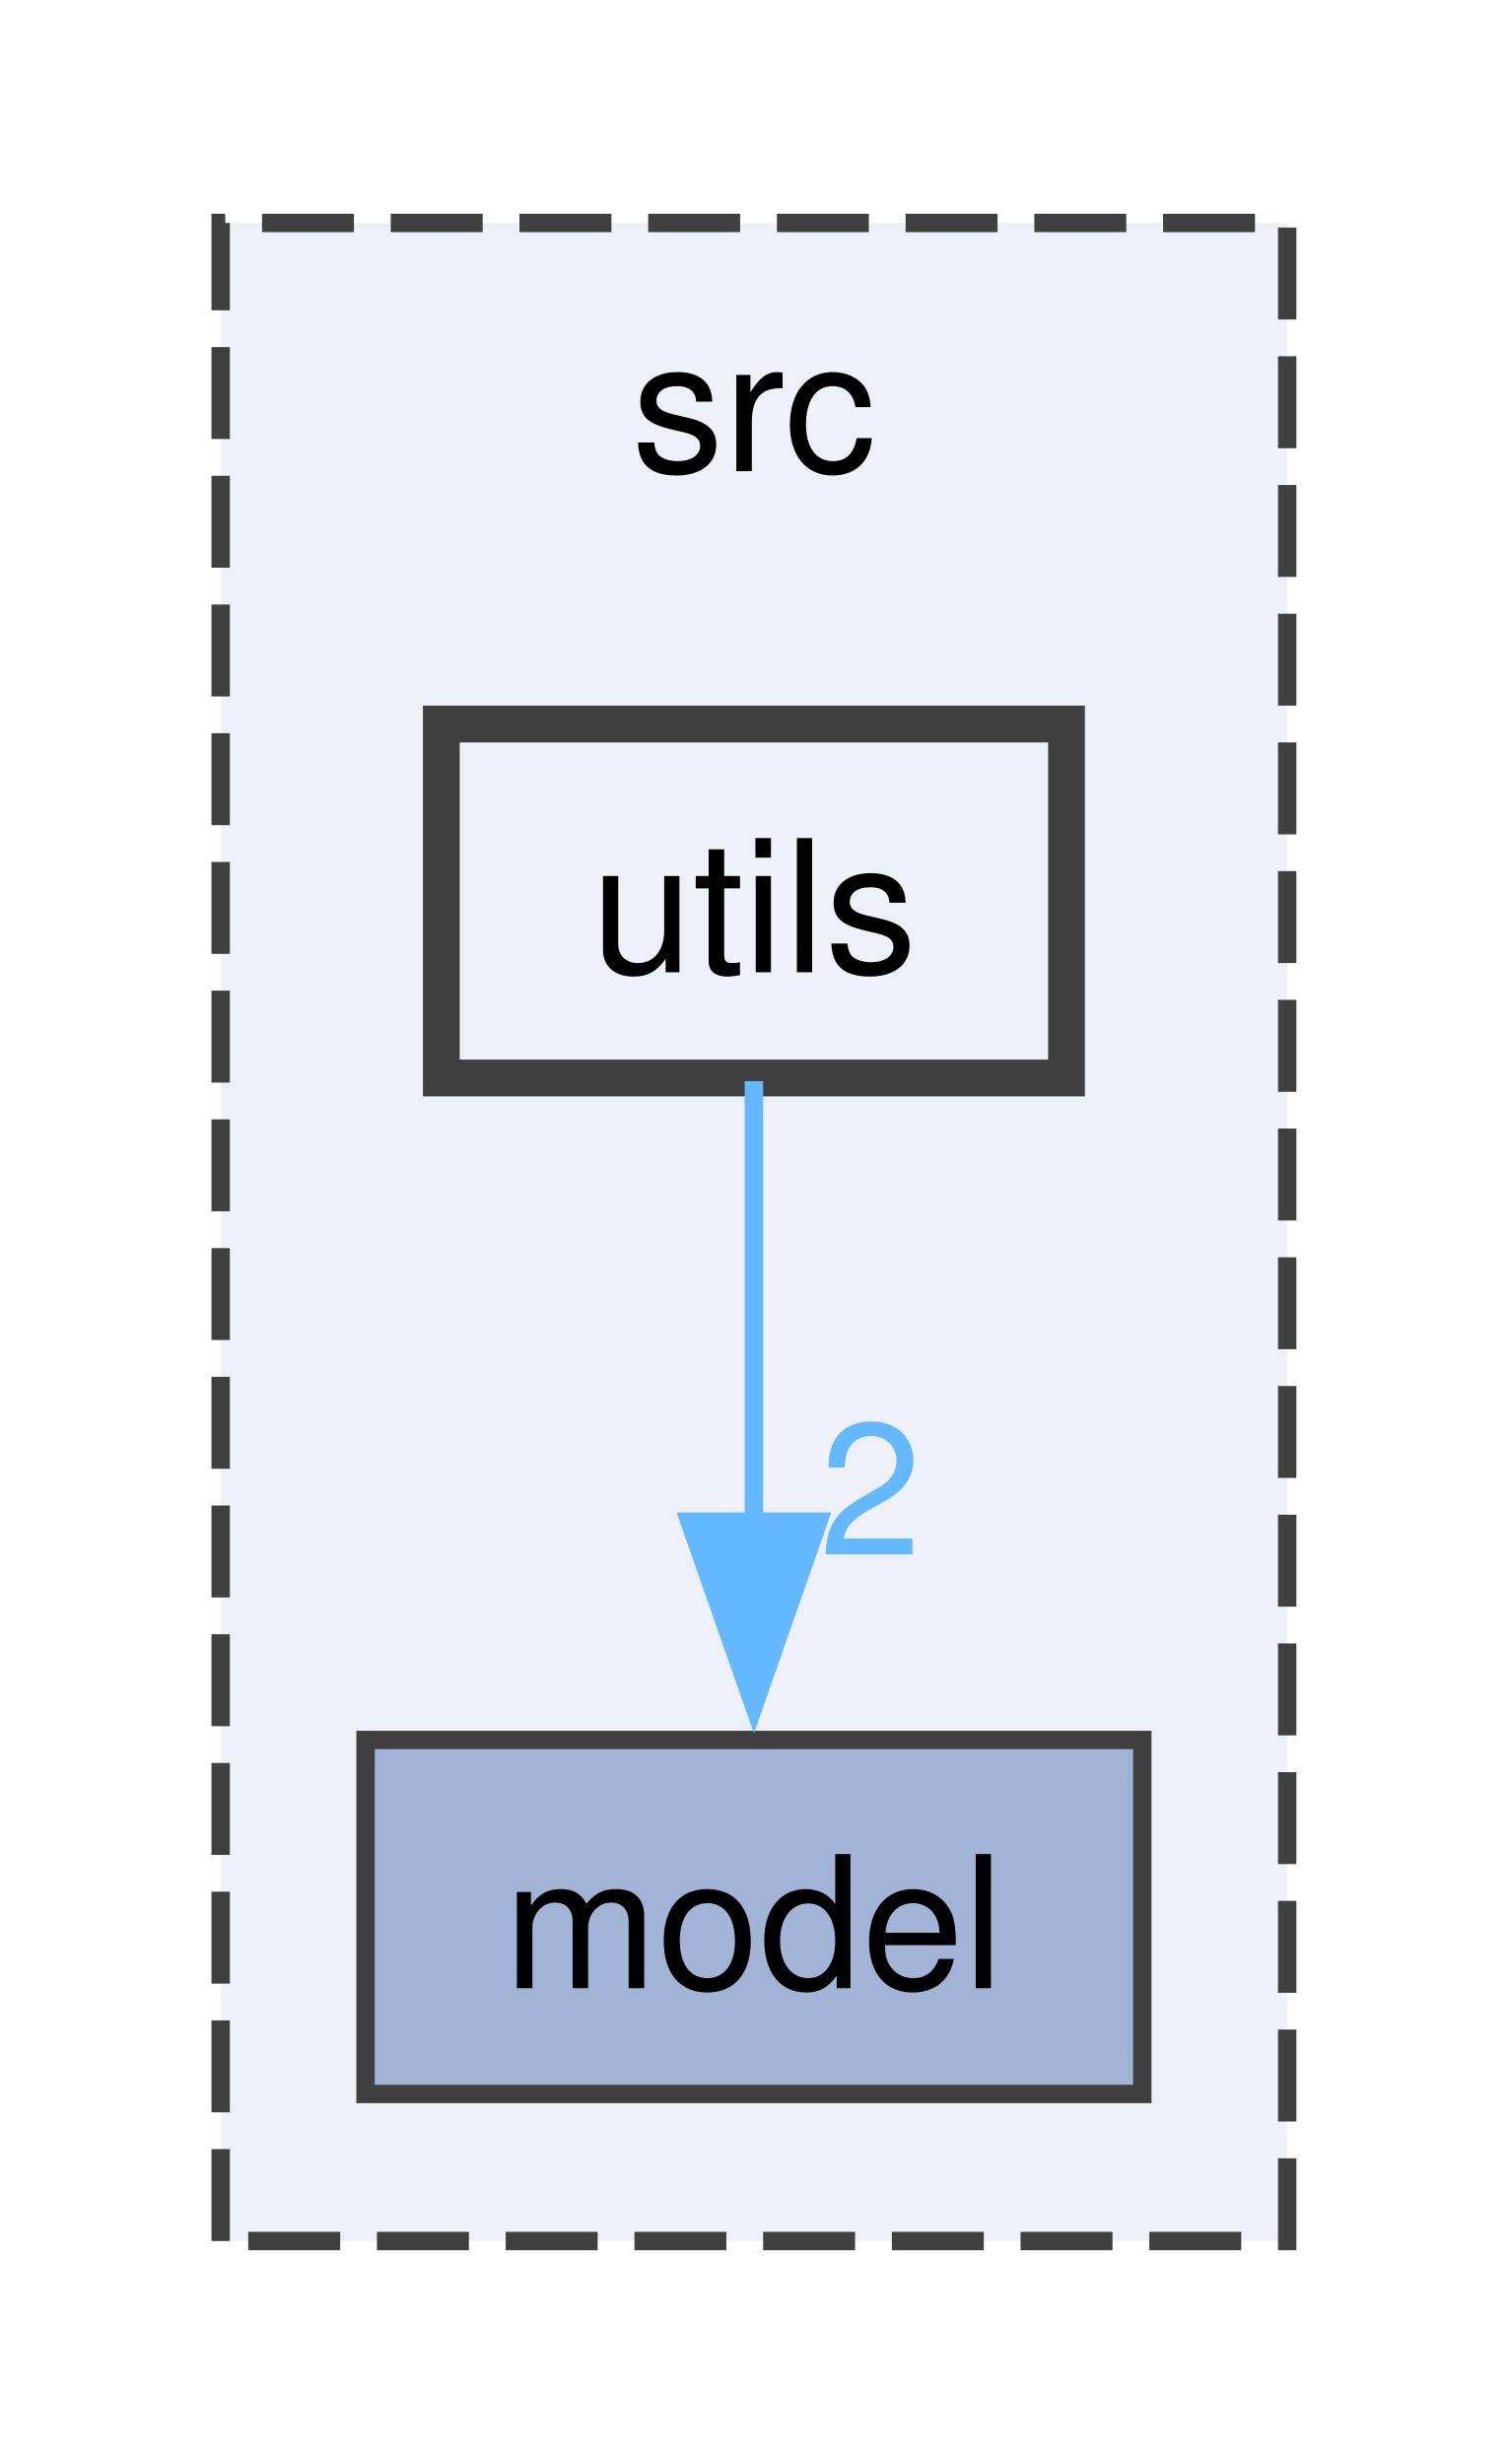
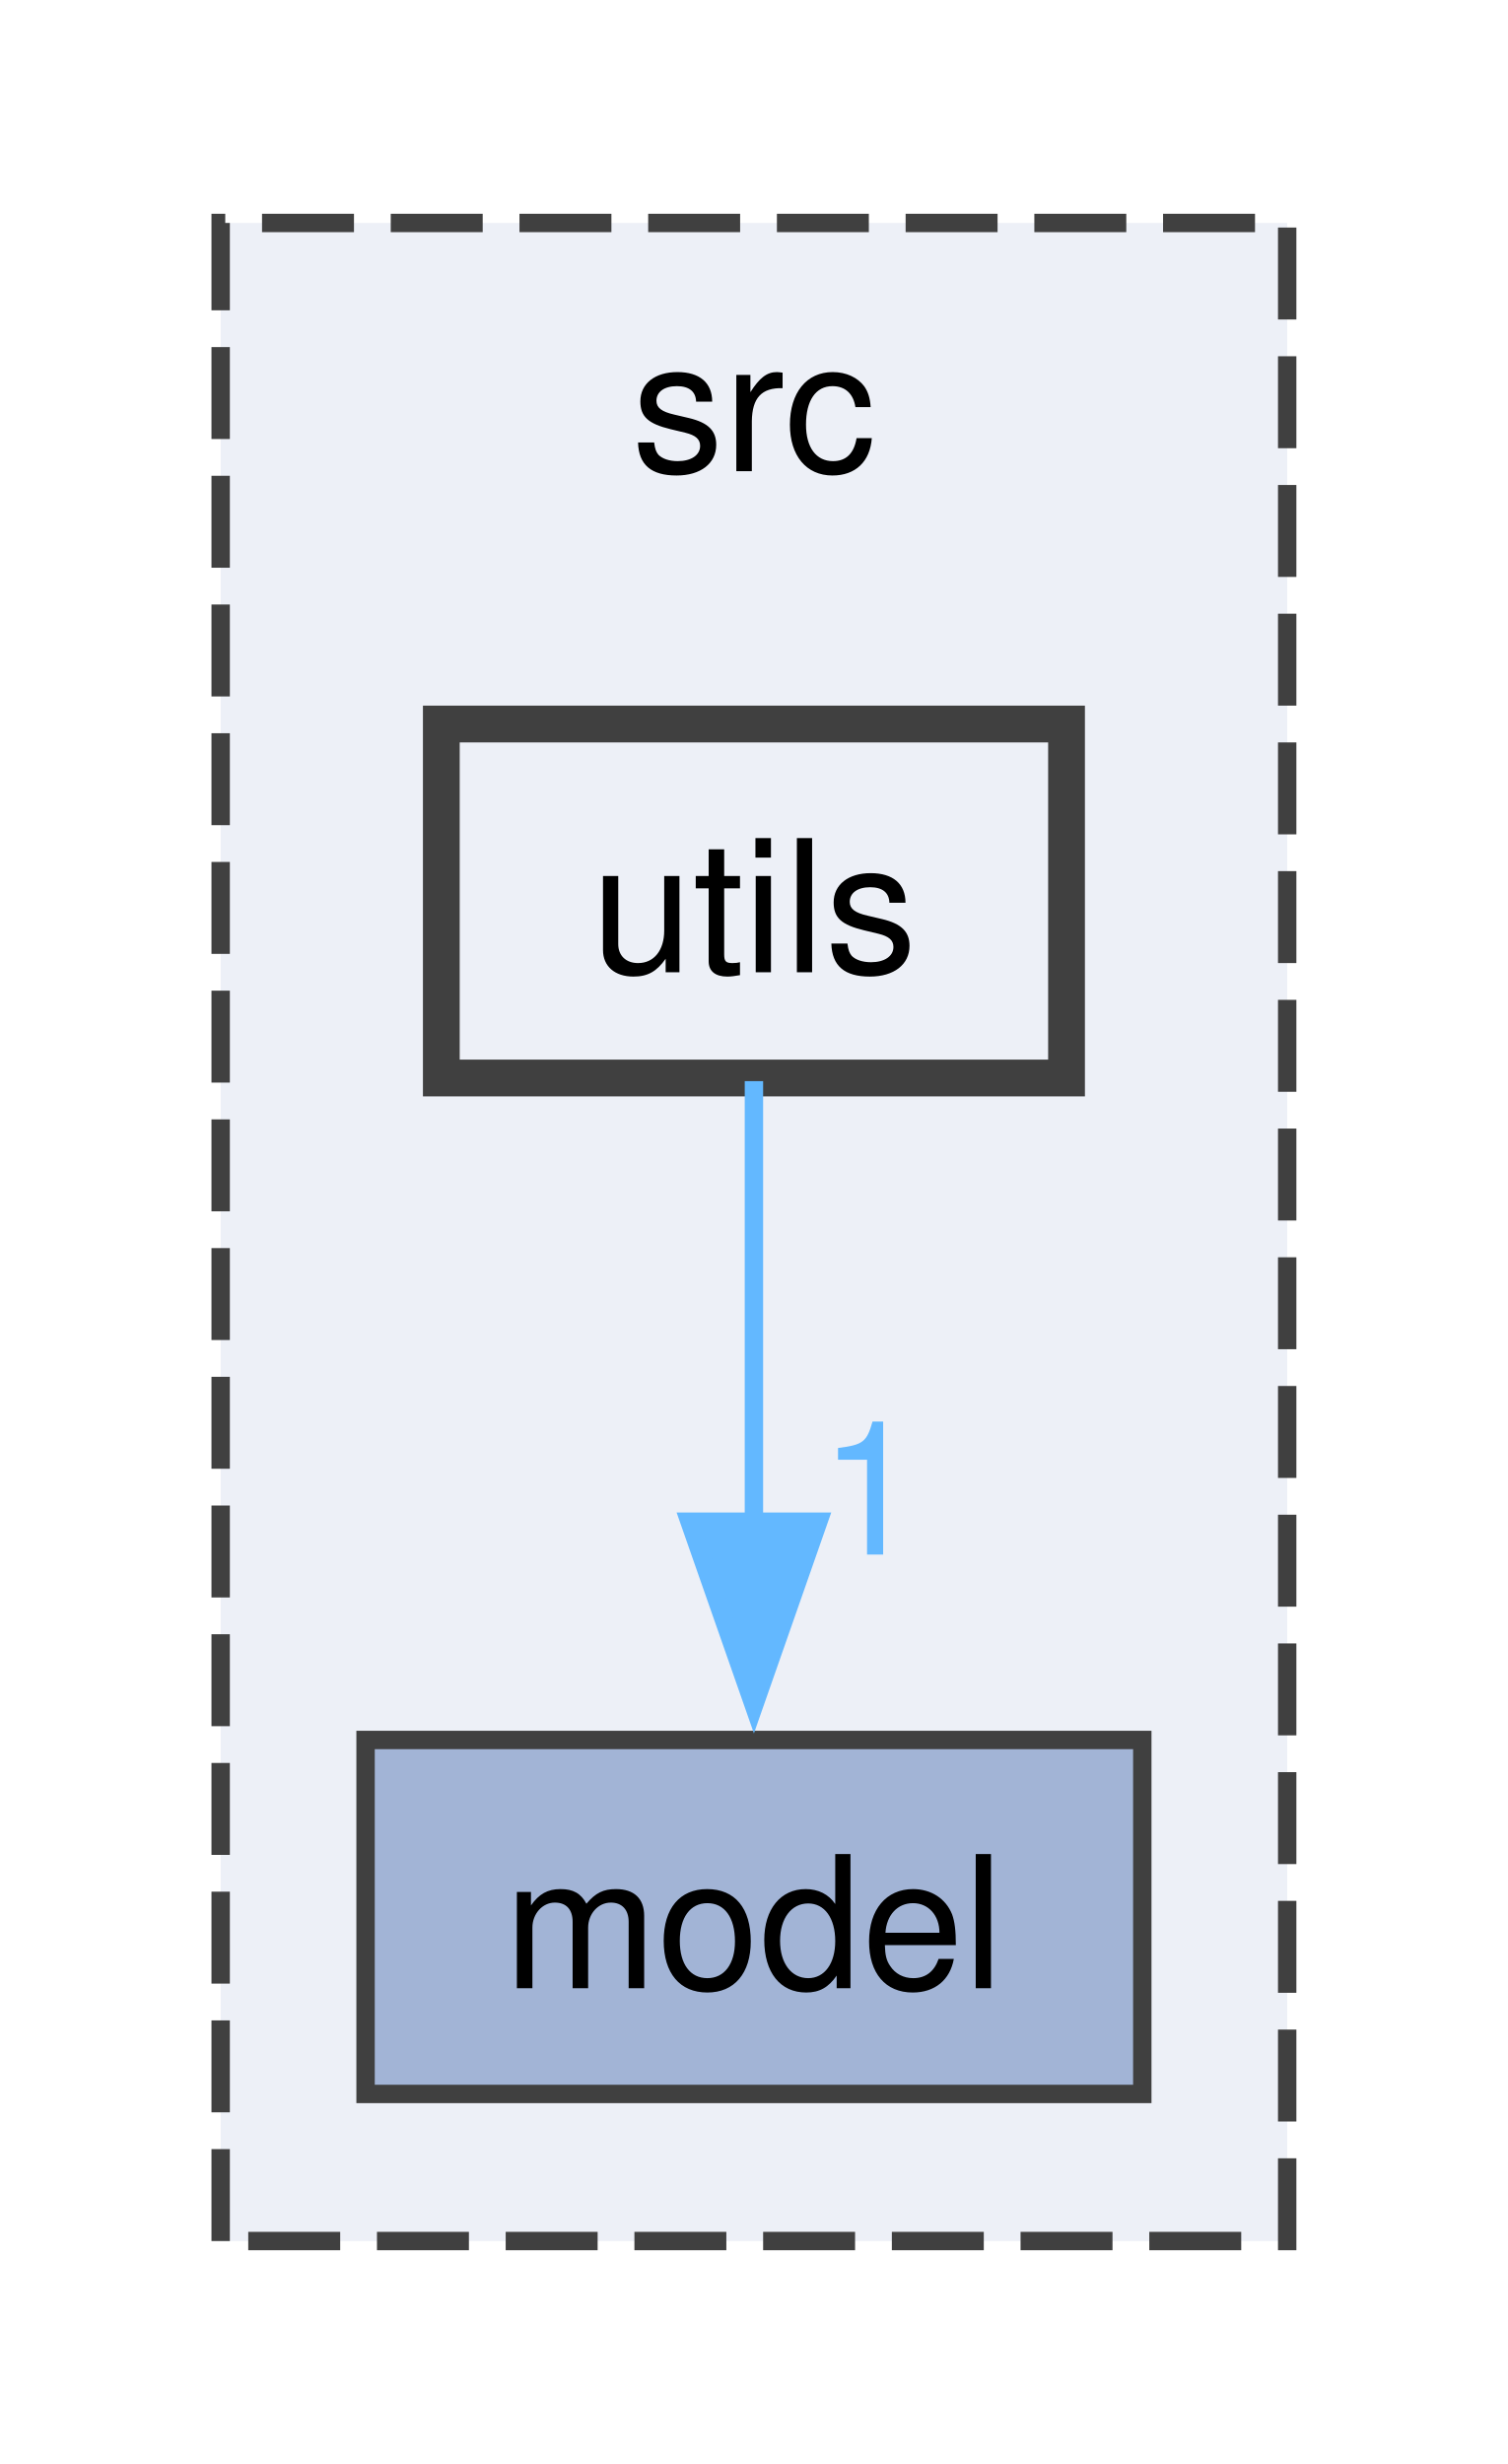
<svg xmlns="http://www.w3.org/2000/svg" xmlns:xlink="http://www.w3.org/1999/xlink" width="82pt" height="134pt" viewBox="0.00 0.00 82.00 133.75">
  <g id="graph0" class="graph" transform="scale(1 1) rotate(0) translate(4 129.75)">
    <g id="clust1" class="cluster">
      <g id="a_clust1">
        <a xlink:href="dir_68267d1309a1af8e8297ef4c3efbcdba.html" target="_top" xlink:title="src">
          <polygon fill="#edf0f7" stroke="#404040" stroke-dasharray="5,2" points="8,-8 8,-117.75 66,-117.75 66,-8 8,-8" />
          <text text-anchor="middle" x="37" y="-104.25" font-family="Helvetica,sans-Serif" font-size="10.00">src</text>
        </a>
      </g>
    </g>
    <g id="node1" class="node">
      <g id="a_node1">
        <a xlink:href="dir_5dd65160827af56e6353642206b80129.html" target="_top" xlink:title="model">
          <polygon fill="#a2b4d6" stroke="#404040" points="58.12,-35.25 15.88,-35.25 15.88,-16 58.12,-16 58.12,-35.25" />
          <text text-anchor="middle" x="37" y="-21.75" font-family="Helvetica,sans-Serif" font-size="10.00">model</text>
        </a>
      </g>
    </g>
    <g id="node2" class="node">
      <g id="a_node2">
        <a xlink:href="dir_313caf1132e152dd9b58bea13a4052ca.html" target="_top" xlink:title="utils">
          <polygon fill="#edf0f7" stroke="#404040" stroke-width="2" points="54,-90.5 20,-90.5 20,-71.25 54,-71.25 54,-90.5" />
          <text text-anchor="middle" x="37" y="-77" font-family="Helvetica,sans-Serif" font-size="10.00">utils</text>
        </a>
      </g>
    </g>
    <g id="edge1" class="edge">
      <g id="a_edge1">
-         <a xlink:href="dir_000004_000000.html" target="_top">
+         <a xlink:href="dir_000006_000002.html" target="_top">
          <path fill="none" stroke="#63b8ff" d="M37,-71.08C37,-64.57 37,-55.42 37,-47.12" />
          <polygon fill="#63b8ff" stroke="#63b8ff" points="40.5,-47.12 37,-37.12 33.5,-47.12 40.5,-47.12" />
        </a>
      </g>
      <g id="a_edge1-headlabel">
-         <a xlink:href="dir_000004_000000.html" target="_top" xlink:title="2">
-           <text text-anchor="middle" x="43.34" y="-45.33" font-family="Helvetica,sans-Serif" font-size="10.00" fill="#63b8ff">2</text>
+         <a xlink:href="dir_000006_000002.html" target="_top" xlink:title="1">
+           <text text-anchor="middle" x="43.34" y="-45.33" font-family="Helvetica,sans-Serif" font-size="10.00" fill="#63b8ff">1</text>
        </a>
      </g>
    </g>
  </g>
</svg>
